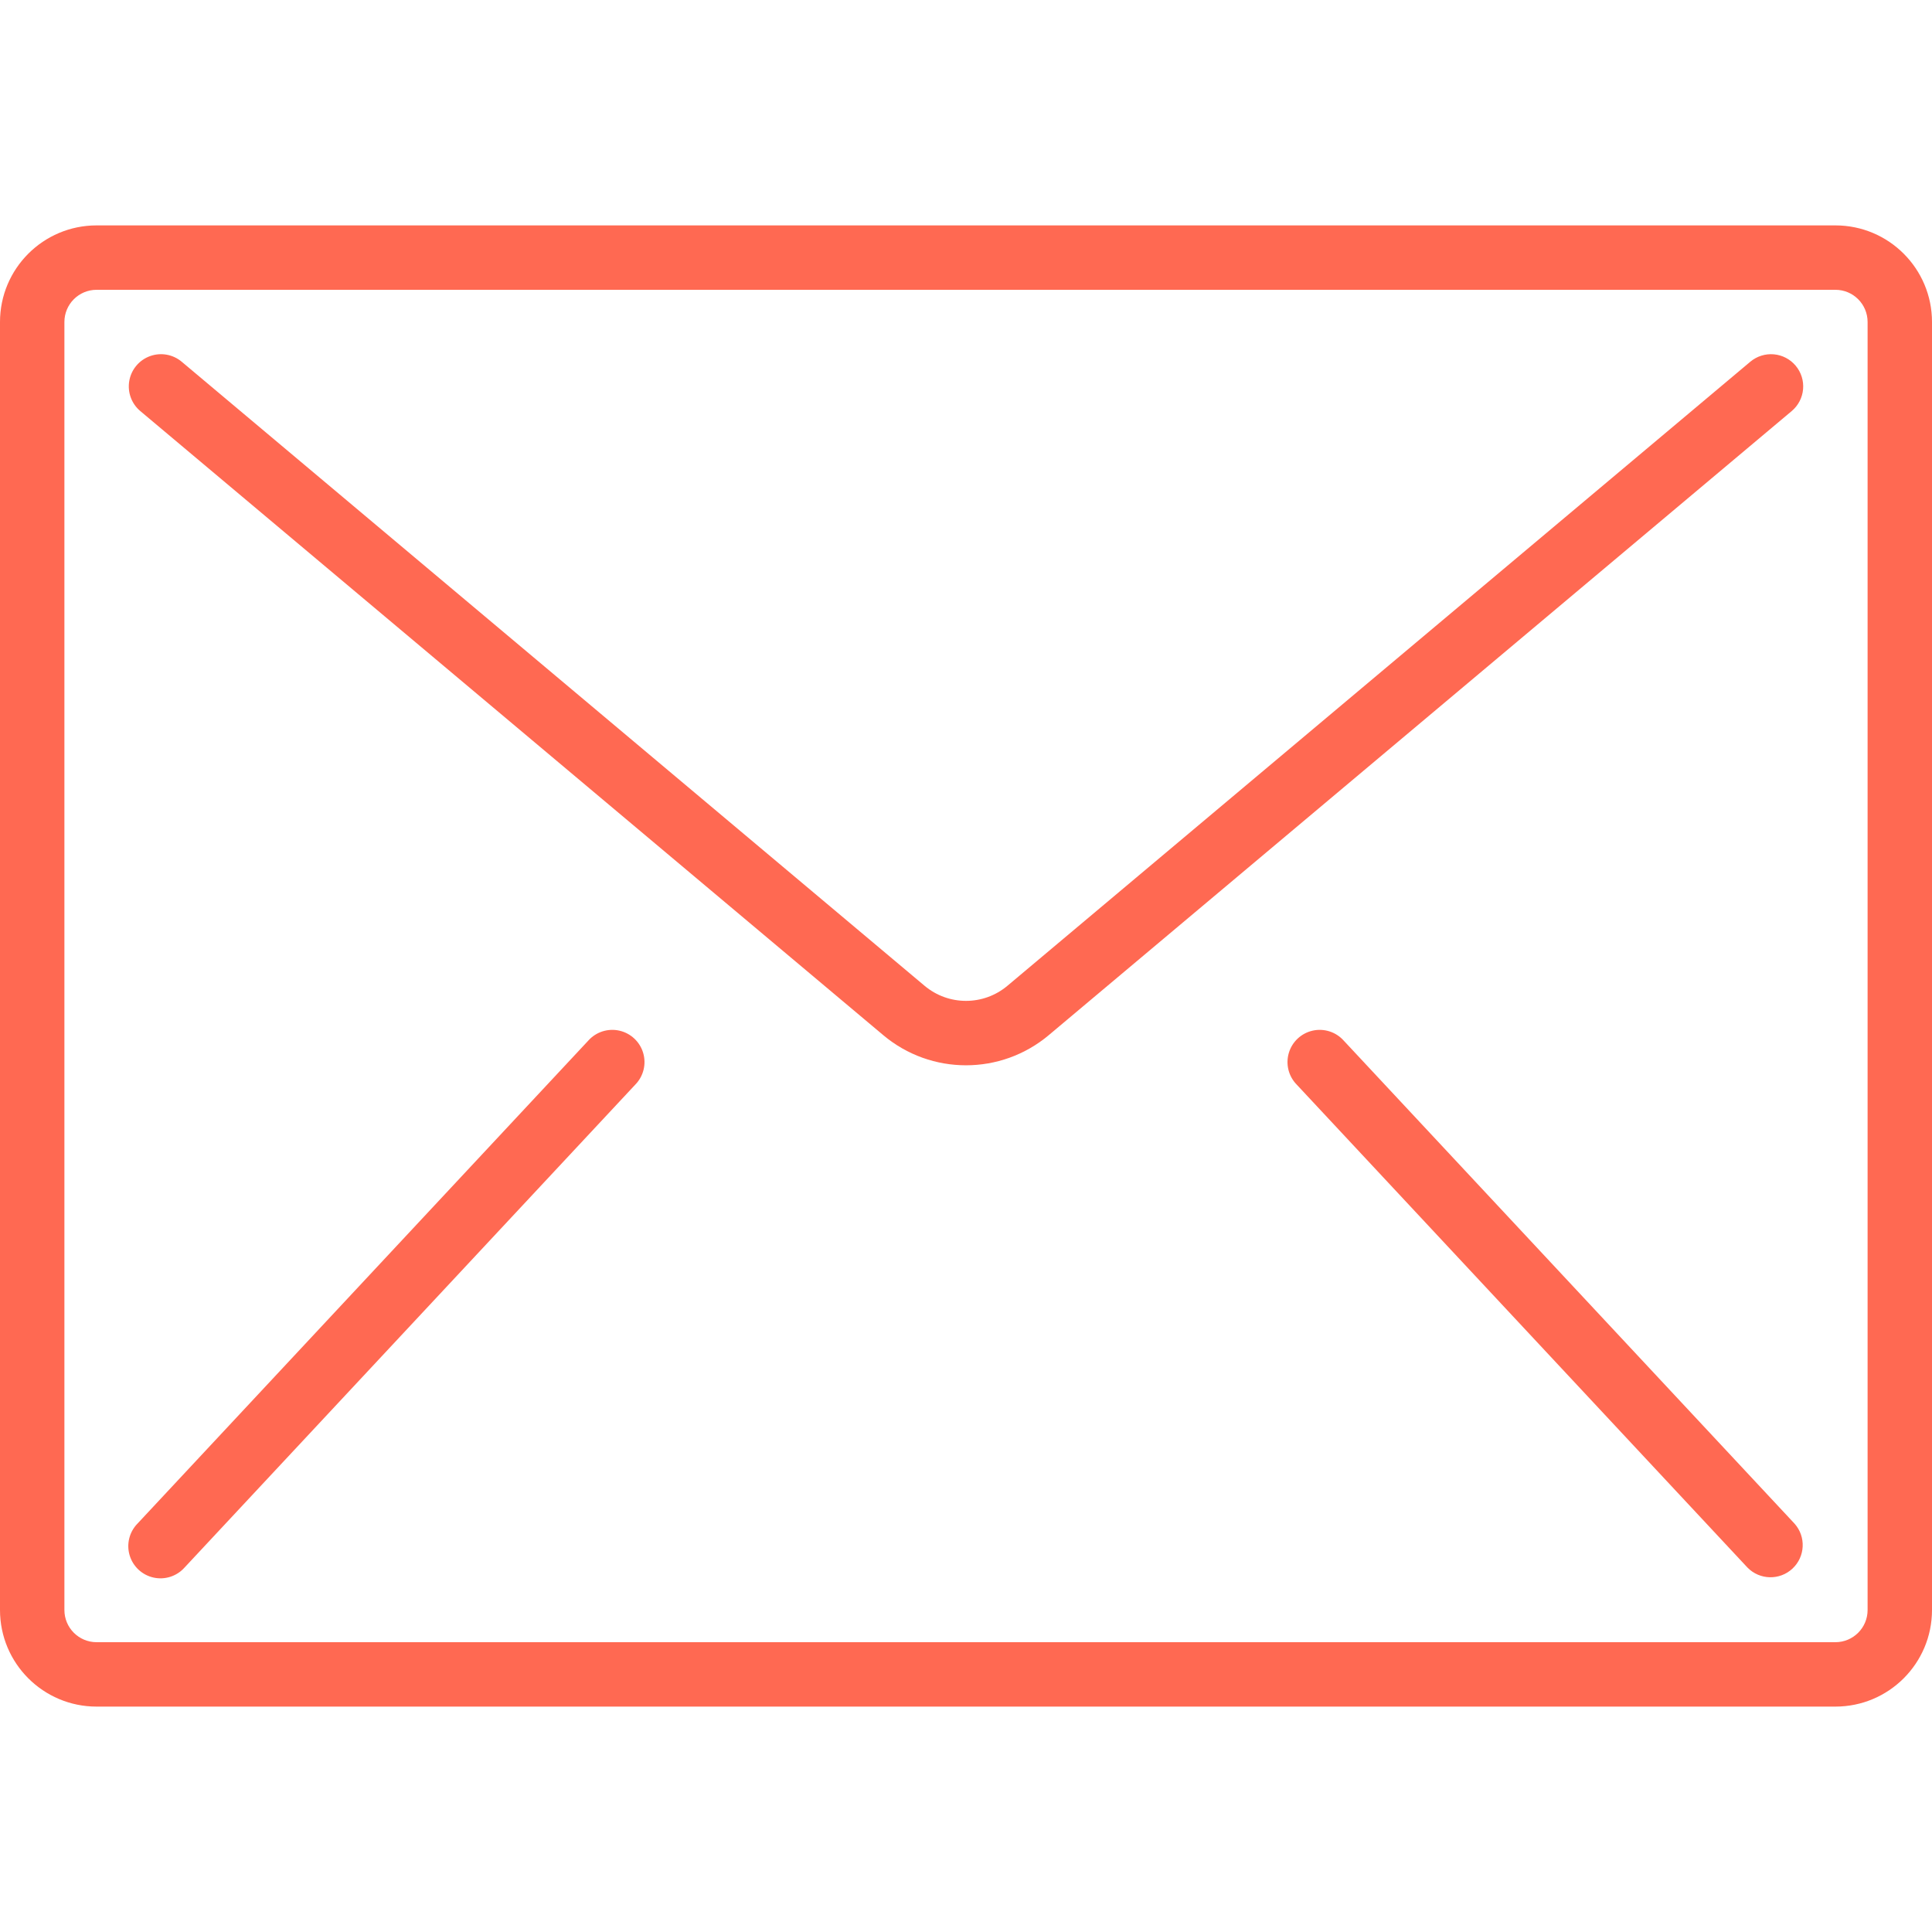
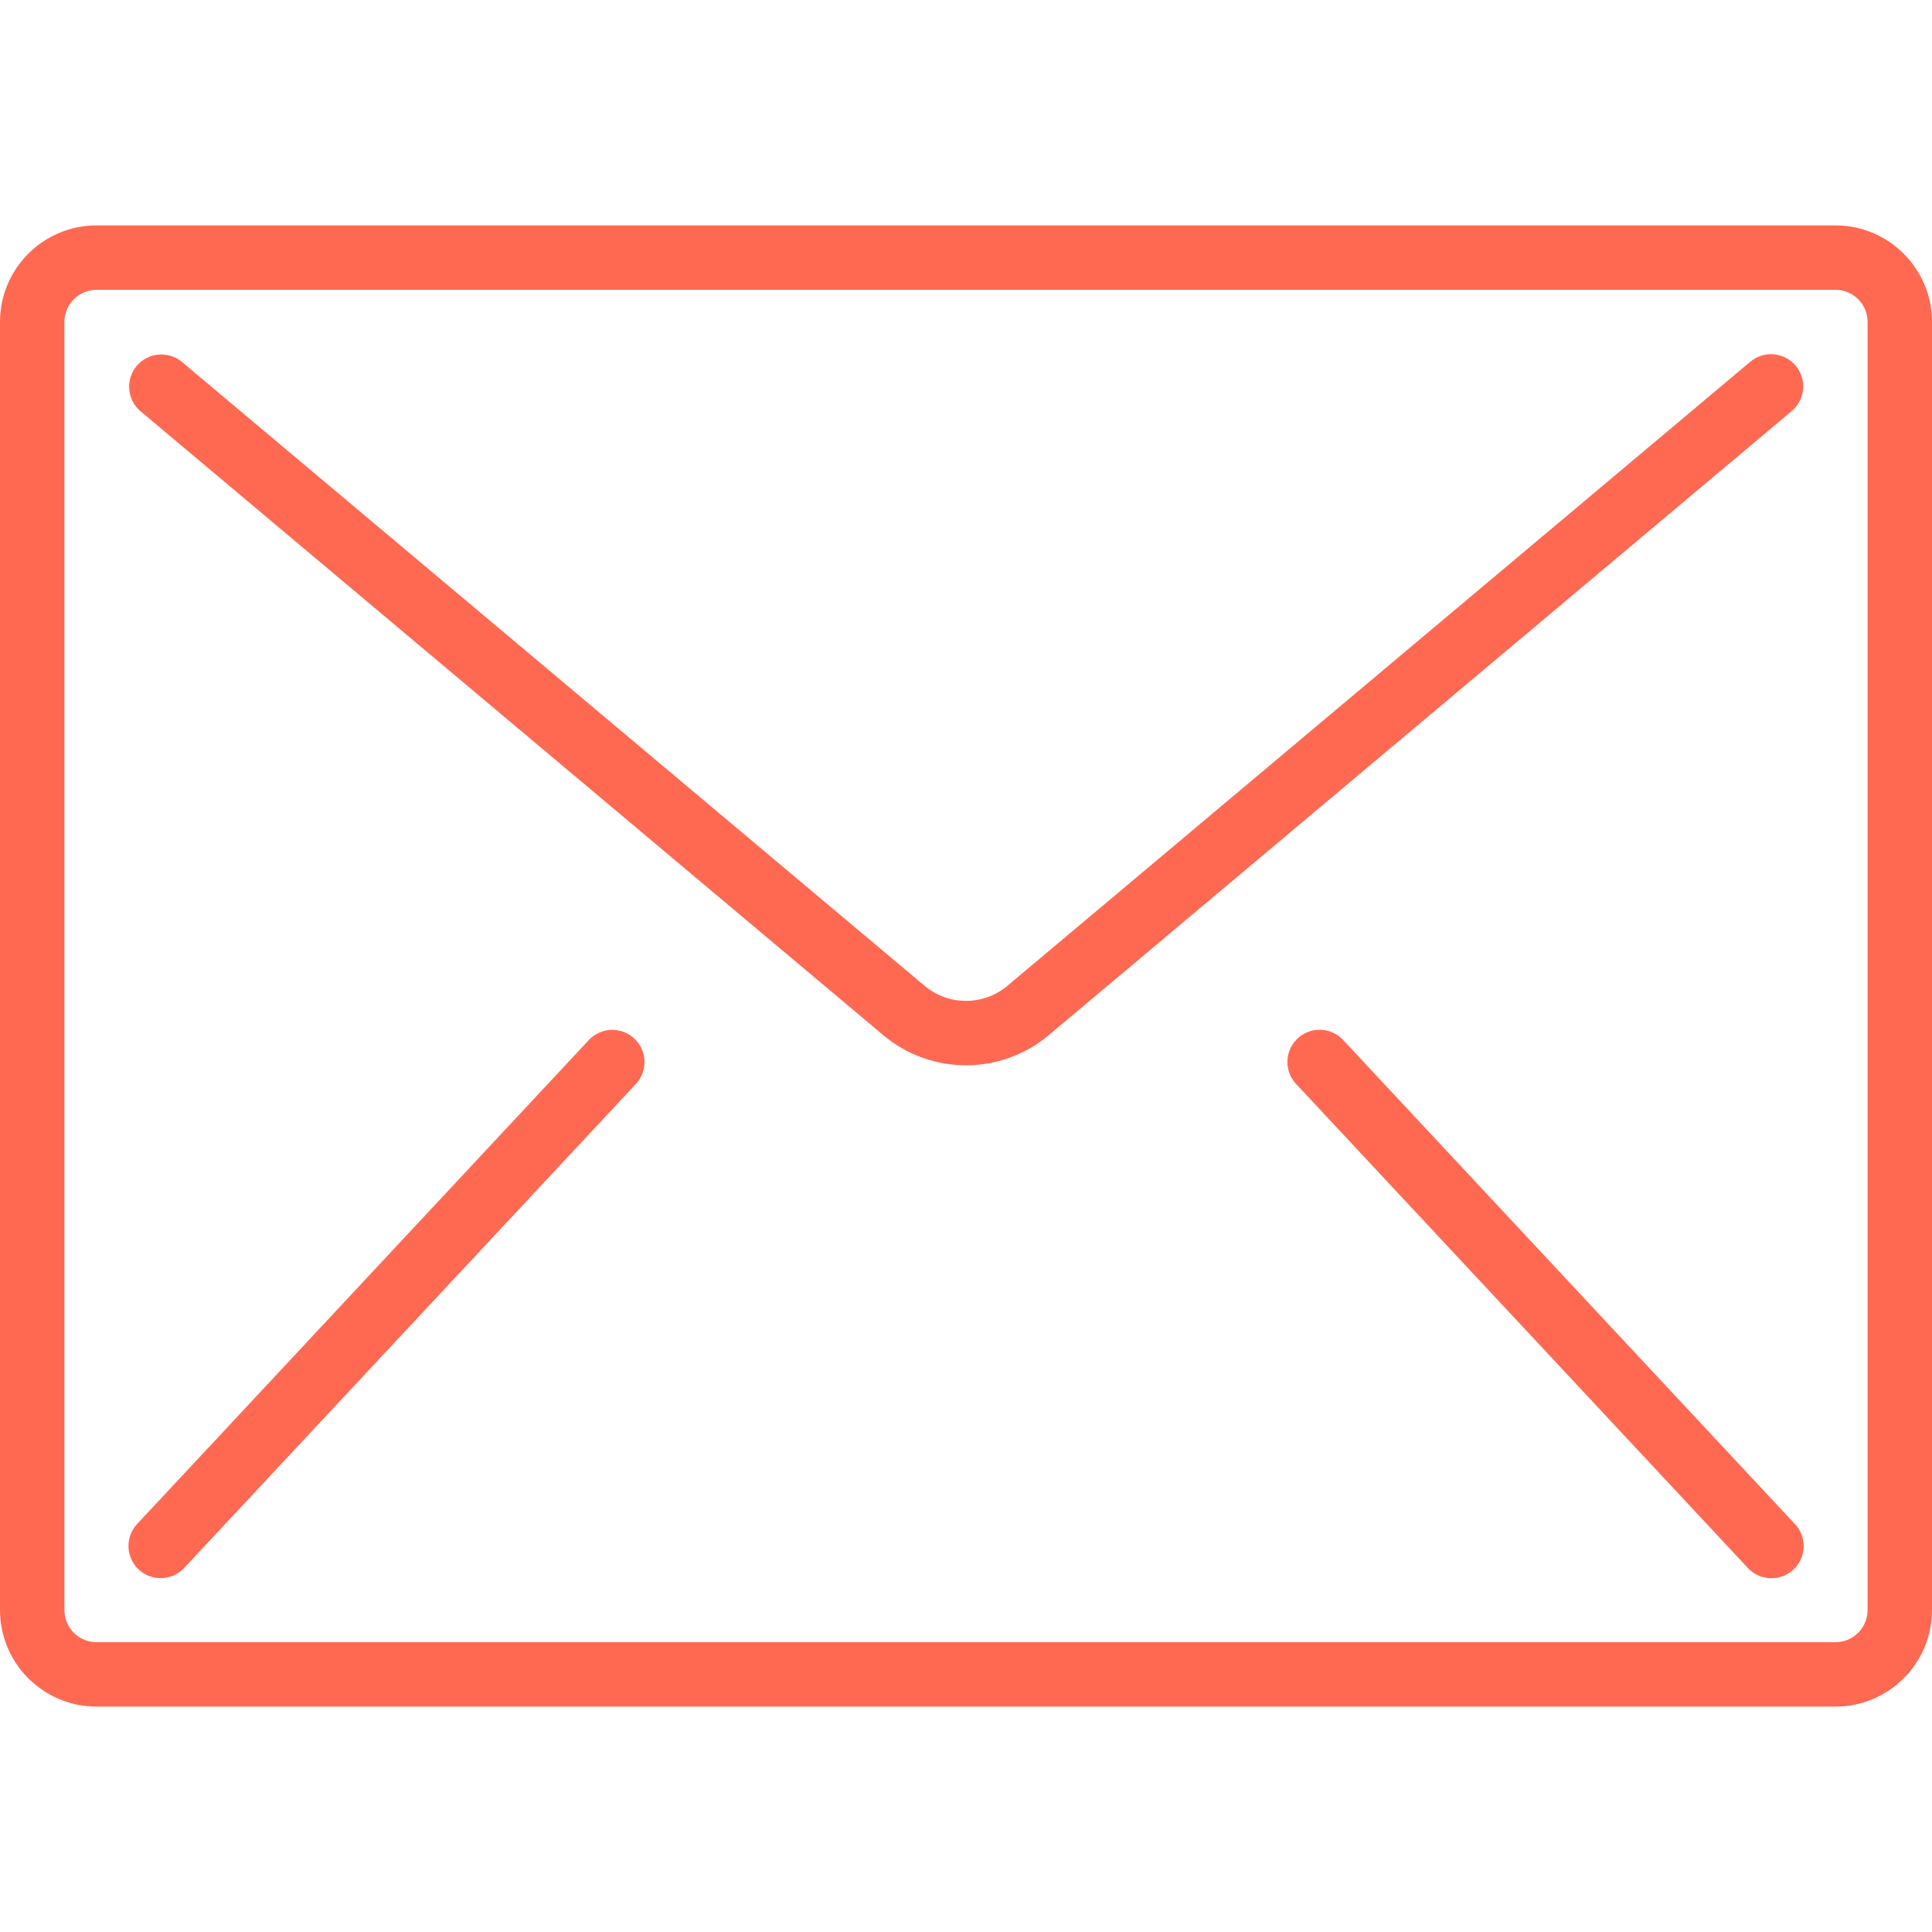
- <svg xmlns="http://www.w3.org/2000/svg" version="1.1" id="Capa_1" x="0px" y="0px" viewBox="0 0 512 512" style="enable-background:new 0 0 512 512;" xml:space="preserve" fill="#ff6952">
-   <g>
-     <g>
-       <g>
-         <path d="M486.4,59.733H25.6c-14.138,0-25.6,11.461-25.6,25.6v341.333c0,14.138,11.461,25.6,25.6,25.6h460.8     c14.138,0,25.6-11.461,25.6-25.6V85.333C512,71.195,500.539,59.733,486.4,59.733z M494.933,426.667     c0,4.713-3.82,8.533-8.533,8.533H25.6c-4.713,0-8.533-3.82-8.533-8.533V85.333c0-4.713,3.82-8.533,8.533-8.533h460.8     c4.713,0,8.533,3.82,8.533,8.533V426.667z" />
-         <path d="M470.076,93.898c-2.255-0.197-4.496,0.51-6.229,1.966L266.982,261.239c-6.349,5.337-15.616,5.337-21.965,0L48.154,95.863     c-2.335-1.96-5.539-2.526-8.404-1.484c-2.865,1.042-4.957,3.534-5.487,6.537s0.582,6.06,2.917,8.02l196.864,165.367     c12.688,10.683,31.224,10.683,43.913,0L474.82,108.937c1.734-1.455,2.818-3.539,3.015-5.794c0.197-2.255-0.51-4.496-1.966-6.229     C474.415,95.179,472.331,94.095,470.076,93.898z" />
-         <path d="M164.124,273.13c-3.021-0.674-6.169,0.34-8.229,2.65l-119.467,128c-2.162,2.214-2.956,5.426-2.074,8.392     c0.882,2.967,3.301,5.223,6.321,5.897c3.021,0.674,6.169-0.34,8.229-2.65l119.467-128c2.162-2.214,2.956-5.426,2.074-8.392     C169.563,276.061,167.145,273.804,164.124,273.13z" />
-         <path d="M356.105,275.78c-2.059-2.31-5.208-3.324-8.229-2.65c-3.021,0.674-5.439,2.931-6.321,5.897     c-0.882,2.967-0.088,6.178,2.074,8.392l119.467,128c3.24,3.318,8.536,3.442,11.927,0.278c3.391-3.164,3.635-8.456,0.549-11.918     L356.105,275.78z" />
-       </g>
-     </g>
-   </g>
-   <g>
- </g>
-   <g>
- </g>
-   <g>
- </g>
-   <g>
- </g>
-   <g>
- </g>
-   <g>
- </g>
-   <g>
- </g>
-   <g>
- </g>
-   <g>
- </g>
-   <g>
- </g>
-   <g>
- </g>
-   <g>
- </g>
-   <g>
- </g>
-   <g>
- </g>
-   <g>
- </g>
+ <svg xmlns="http://www.w3.org/2000/svg" viewBox="0 0 512 512" fill="#ff6952">
+   <path d="M486.4 59.733H25.6c-14.138 0-25.6 11.461-25.6 25.6v341.333c0 14.138 11.461 25.6 25.6 25.6h460.8c14.138 0 25.6-11.461 25.6-25.6V85.333c0-14.138-11.461-25.6-25.6-25.6zm8.533 366.934a8.533 8.533 0 0 1-8.533 8.533H25.6a8.533 8.533 0 0 1-8.533-8.533V85.333A8.533 8.533 0 0 1 25.6 76.8h460.8a8.533 8.533 0 0 1 8.533 8.533v341.334z" />
+   <path d="M470.076 93.898a8.53 8.53 0 0 0-6.229 1.966L266.982 261.239a17.068 17.068 0 0 1-21.965 0L48.154 95.863a8.535 8.535 0 0 0-10.974 13.073l196.864 165.367c12.688 10.683 31.224 10.683 43.913 0L474.82 108.937a8.532 8.532 0 0 0 1.049-12.023 8.524 8.524 0 0 0-5.793-3.016zM164.124 273.13a8.535 8.535 0 0 0-8.229 2.65l-119.467 128a8.532 8.532 0 1 0 12.476 11.639l119.467-128a8.532 8.532 0 0 0-4.247-14.289zm191.981 2.65a8.534 8.534 0 1 0-12.476 11.639l119.467 128a8.533 8.533 0 1 0 12.476-11.64L356.105 275.78z" />
</svg>
